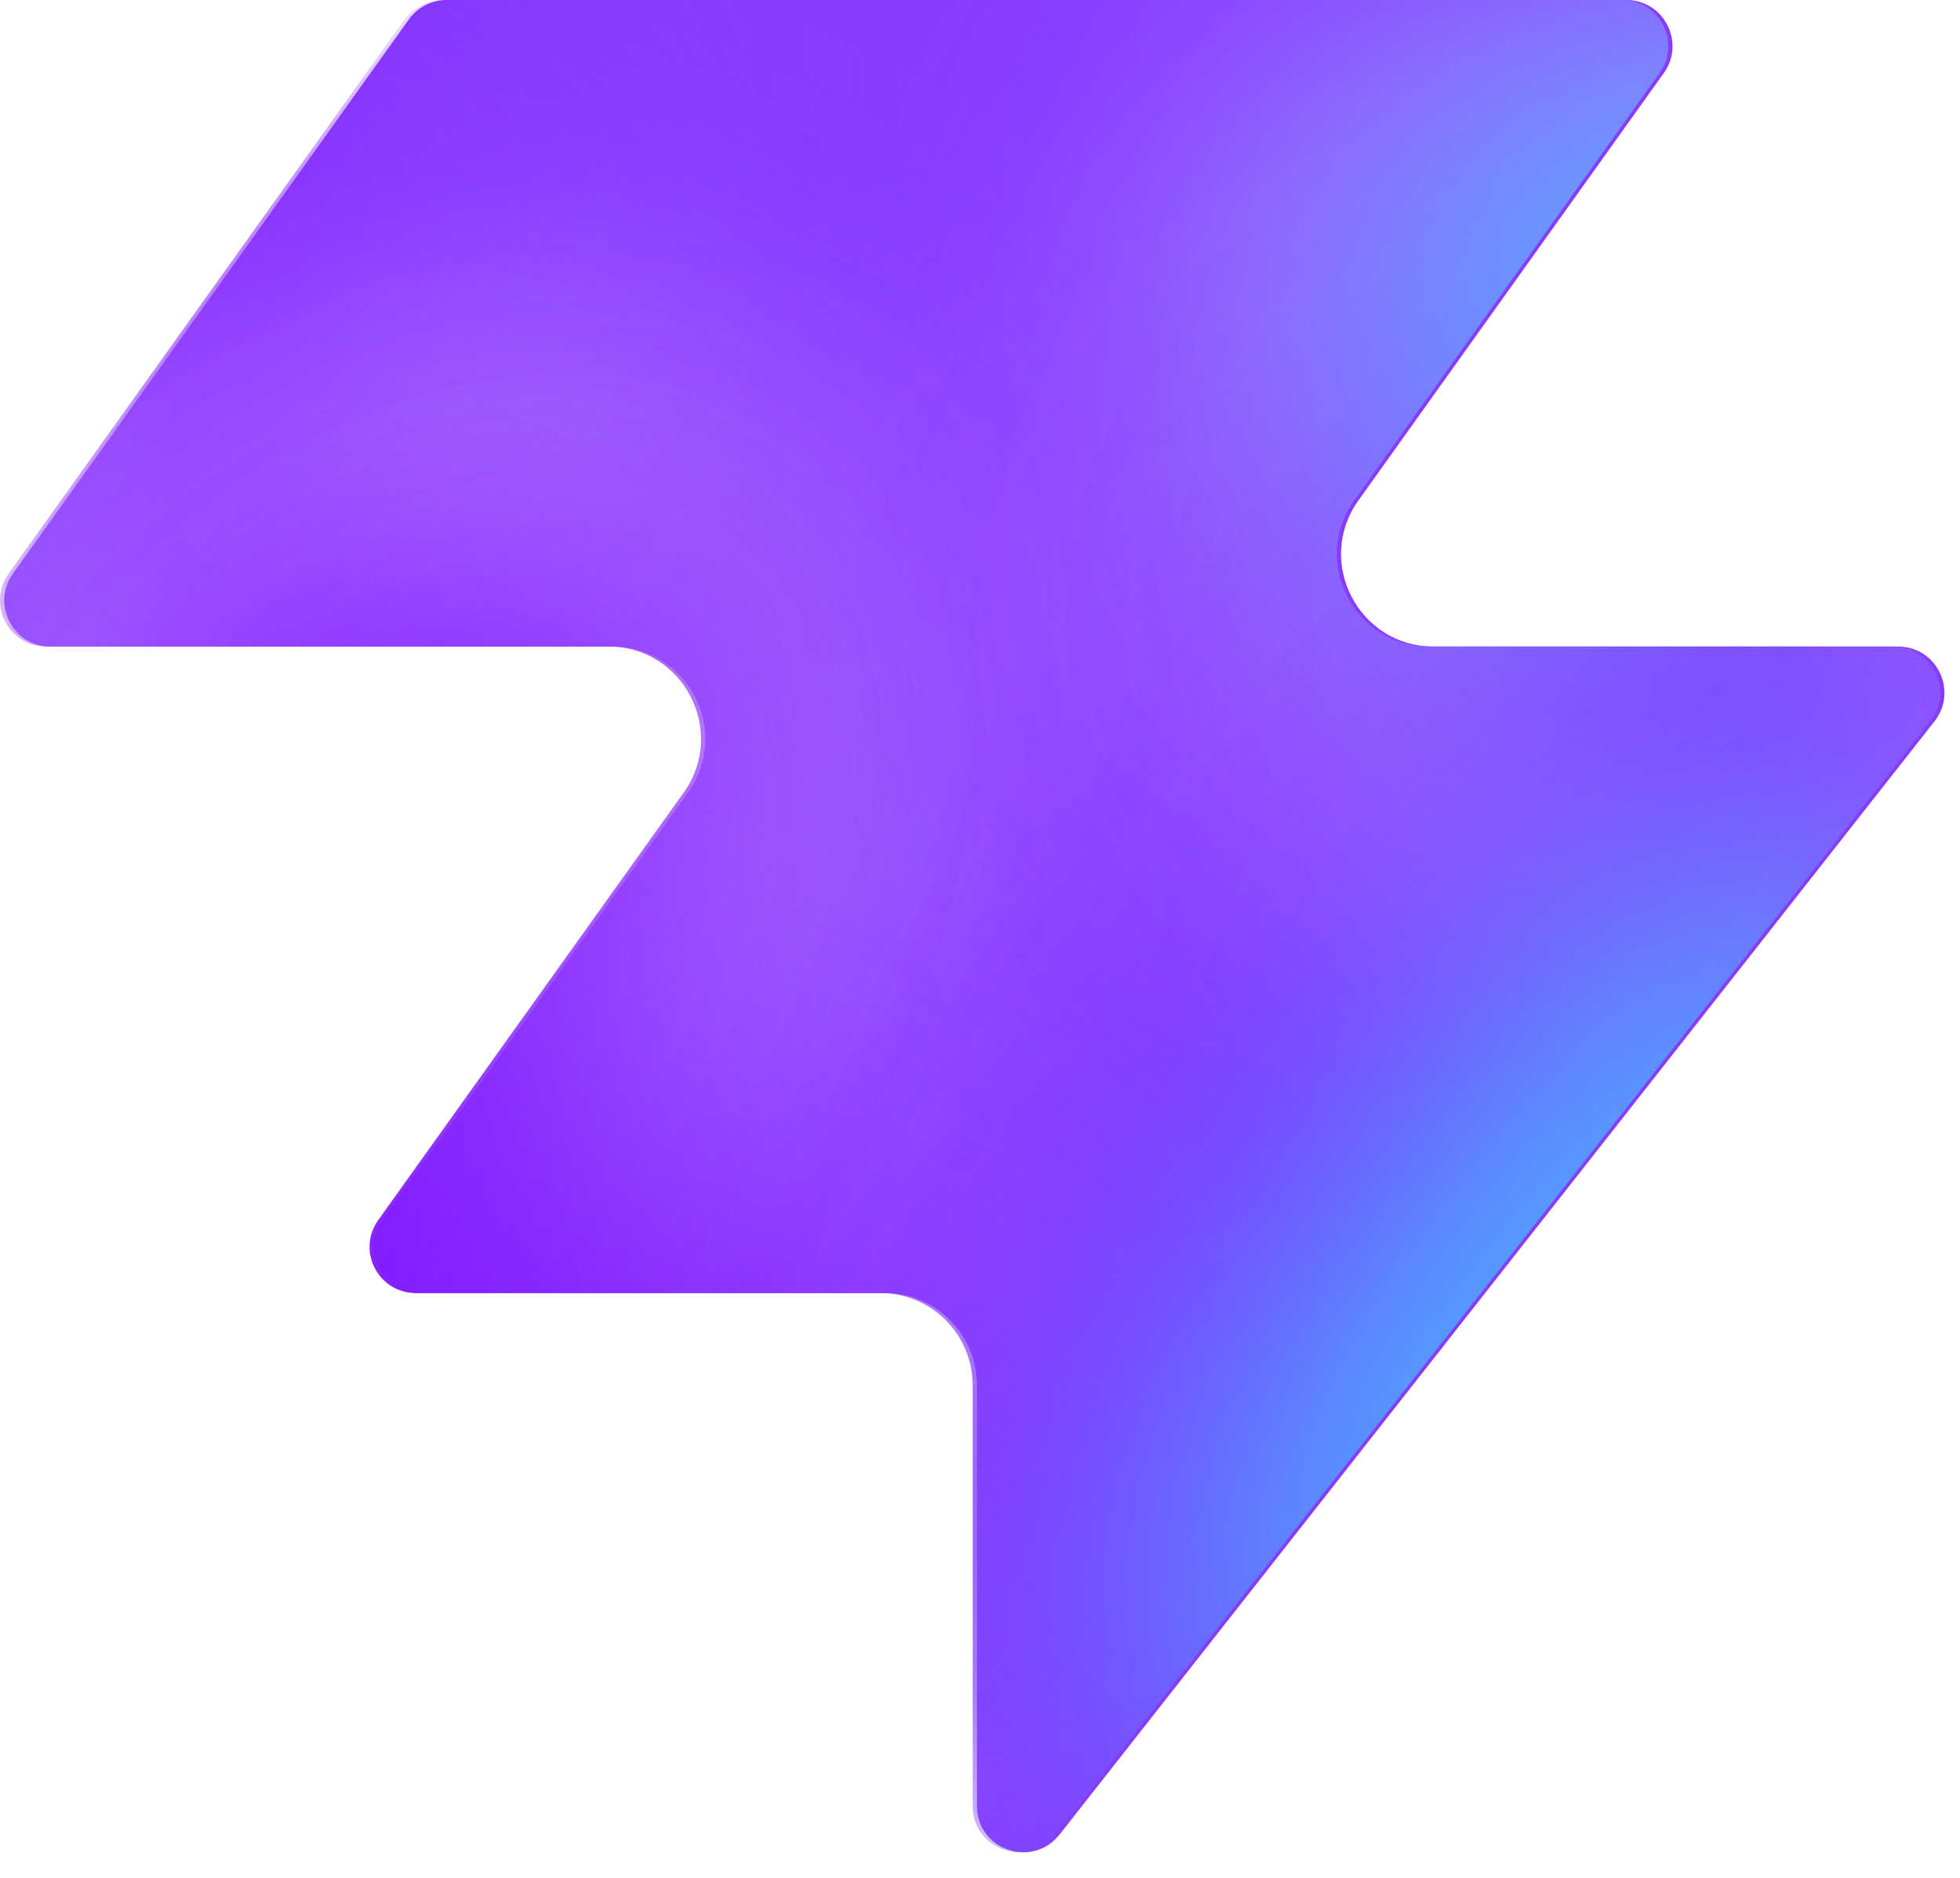
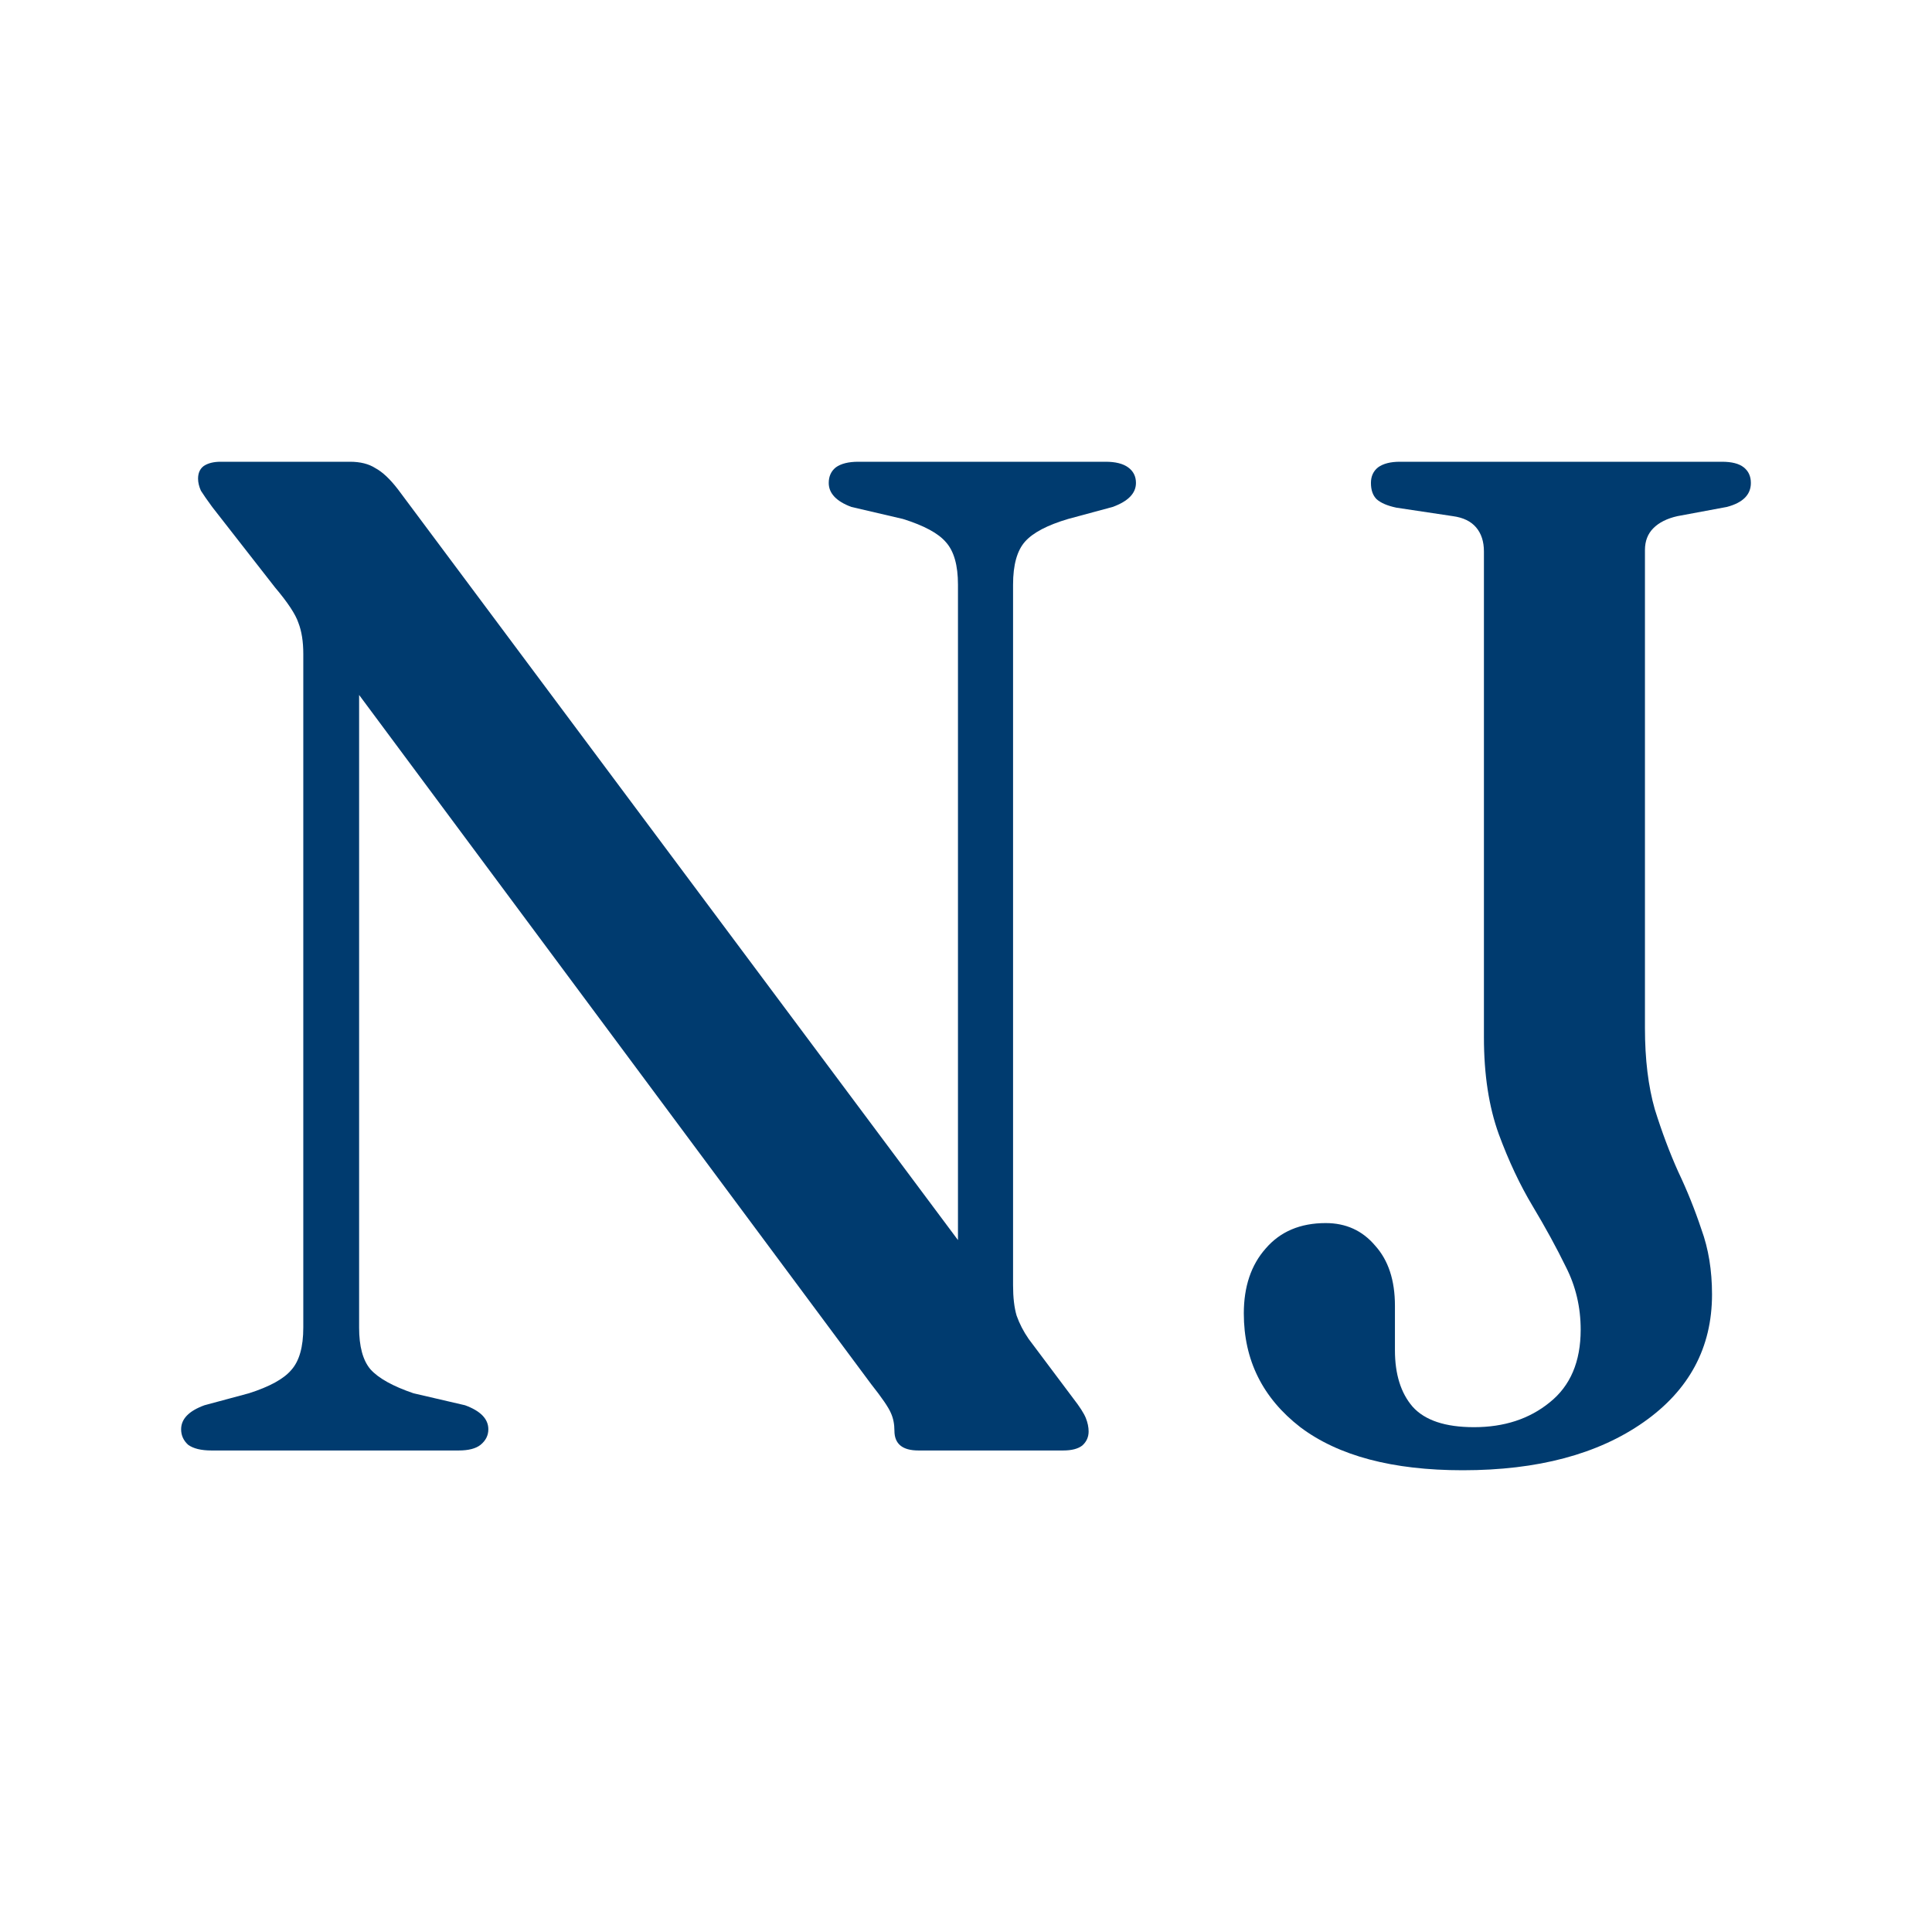
- <svg xmlns="http://www.w3.org/2000/svg" width="48" height="46" fill="none" viewBox="0 0 48 46">
-   <path fill="#863bff" d="M25.946 44.938c-.664.845-2.021.375-2.021-.698V33.937a2.26 2.26 0 0 0-2.262-2.262H10.287c-.92 0-1.456-1.04-.92-1.788l7.48-10.471c1.07-1.497 0-3.578-1.842-3.578H1.237c-.92 0-1.456-1.04-.92-1.788L10.013.474c.214-.297.556-.474.92-.474h28.894c.92 0 1.456 1.04.92 1.788l-7.48 10.471c-1.07 1.498 0 3.579 1.842 3.579h11.377c.943 0 1.473 1.088.89 1.83L25.947 44.94z" style="fill:#863bff;fill:color(display-p3 .525 .23 1);fill-opacity:1" />
-   <mask id="a" width="48" height="46" x="0" y="0" maskUnits="userSpaceOnUse" style="mask-type:alpha">
-     <path fill="#000" d="M25.842 44.938c-.664.844-2.021.375-2.021-.698V33.937a2.26 2.26 0 0 0-2.262-2.262H10.183c-.92 0-1.456-1.04-.92-1.788l7.48-10.471c1.07-1.498 0-3.579-1.842-3.579H1.133c-.92 0-1.456-1.04-.92-1.787L9.91.473c.214-.297.556-.474.92-.474h28.894c.92 0 1.456 1.04.92 1.788l-7.48 10.471c-1.07 1.498 0 3.578 1.842 3.578h11.377c.943 0 1.473 1.088.89 1.832L25.843 44.94z" style="fill:#000;fill-opacity:1" />
-   </mask>
-   <g mask="url(#a)">
-     <g filter="url(#b)">
-       <ellipse cx="5.508" cy="14.704" fill="#ede6ff" rx="5.508" ry="14.704" style="fill:#ede6ff;fill:color(display-p3 .927 .903 1);fill-opacity:1" transform="matrix(.00324 1 1 -.00324 -4.47 31.516)" />
-     </g>
-     <g filter="url(#c)">
-       <ellipse cx="10.399" cy="29.851" fill="#ede6ff" rx="10.399" ry="29.851" style="fill:#ede6ff;fill:color(display-p3 .927 .903 1);fill-opacity:1" transform="matrix(.00324 1 1 -.00324 -39.328 7.883)" />
-     </g>
-     <g filter="url(#d)">
-       <ellipse cx="5.508" cy="30.487" fill="#7e14ff" rx="5.508" ry="30.487" style="fill:#7e14ff;fill:color(display-p3 .492 .077 1);fill-opacity:1" transform="rotate(89.814 -25.913 -14.639)scale(1 -1)" />
-     </g>
-     <g filter="url(#e)">
-       <ellipse cx="5.508" cy="30.599" fill="#7e14ff" rx="5.508" ry="30.599" style="fill:#7e14ff;fill:color(display-p3 .492 .077 1);fill-opacity:1" transform="rotate(89.814 -32.644 -3.334)scale(1 -1)" />
-     </g>
-     <g filter="url(#f)">
-       <ellipse cx="5.508" cy="30.599" fill="#7e14ff" rx="5.508" ry="30.599" style="fill:#7e14ff;fill:color(display-p3 .492 .077 1);fill-opacity:1" transform="matrix(.00324 1 1 -.00324 -34.34 30.47)" />
-     </g>
-     <g filter="url(#g)">
-       <ellipse cx="14.072" cy="22.078" fill="#ede6ff" rx="14.072" ry="22.078" style="fill:#ede6ff;fill:color(display-p3 .927 .903 1);fill-opacity:1" transform="rotate(93.35 24.506 48.493)scale(-1 1)" />
-     </g>
-     <g filter="url(#h)">
-       <ellipse cx="3.47" cy="21.501" fill="#7e14ff" rx="3.47" ry="21.501" style="fill:#7e14ff;fill:color(display-p3 .492 .077 1);fill-opacity:1" transform="rotate(89.009 28.708 47.59)scale(-1 1)" />
-     </g>
-     <g filter="url(#i)">
-       <ellipse cx="3.47" cy="21.501" fill="#7e14ff" rx="3.47" ry="21.501" style="fill:#7e14ff;fill:color(display-p3 .492 .077 1);fill-opacity:1" transform="rotate(89.009 28.708 47.59)scale(-1 1)" />
-     </g>
-     <g filter="url(#j)">
-       <ellipse cx=".387" cy="8.972" fill="#7e14ff" rx="4.407" ry="29.108" style="fill:#7e14ff;fill:color(display-p3 .492 .077 1);fill-opacity:1" transform="rotate(39.51 .387 8.972)" />
-     </g>
-     <g filter="url(#k)">
-       <ellipse cx="47.523" cy="-6.092" fill="#7e14ff" rx="4.407" ry="29.108" style="fill:#7e14ff;fill:color(display-p3 .492 .077 1);fill-opacity:1" transform="rotate(37.892 47.523 -6.092)" />
-     </g>
-     <g filter="url(#l)">
-       <ellipse cx="41.412" cy="6.333" fill="#47bfff" rx="5.971" ry="9.665" style="fill:#47bfff;fill:color(display-p3 .28 .748 1);fill-opacity:1" transform="rotate(37.892 41.412 6.333)" />
-     </g>
-     <g filter="url(#m)">
-       <ellipse cx="-1.879" cy="38.332" fill="#7e14ff" rx="4.407" ry="29.108" style="fill:#7e14ff;fill:color(display-p3 .492 .077 1);fill-opacity:1" transform="rotate(37.892 -1.88 38.332)" />
-     </g>
-     <g filter="url(#n)">
-       <ellipse cx="-1.879" cy="38.332" fill="#7e14ff" rx="4.407" ry="29.108" style="fill:#7e14ff;fill:color(display-p3 .492 .077 1);fill-opacity:1" transform="rotate(37.892 -1.88 38.332)" />
-     </g>
-     <g filter="url(#o)">
-       <ellipse cx="35.651" cy="29.907" fill="#7e14ff" rx="4.407" ry="29.108" style="fill:#7e14ff;fill:color(display-p3 .492 .077 1);fill-opacity:1" transform="rotate(37.892 35.651 29.907)" />
-     </g>
-     <g filter="url(#p)">
-       <ellipse cx="38.418" cy="32.4" fill="#47bfff" rx="5.971" ry="15.297" style="fill:#47bfff;fill:color(display-p3 .28 .748 1);fill-opacity:1" transform="rotate(37.892 38.418 32.4)" />
-     </g>
-   </g>
-   <defs>
-     <filter id="b" width="60.045" height="41.654" x="-19.77" y="16.149" color-interpolation-filters="sRGB" filterUnits="userSpaceOnUse">
-       <feFlood flood-opacity="0" result="BackgroundImageFix" />
-       <feBlend in="SourceGraphic" in2="BackgroundImageFix" result="shape" />
-       <feGaussianBlur result="effect1_foregroundBlur_2002_17158" stdDeviation="7.659" />
-     </filter>
-     <filter id="c" width="90.34" height="51.437" x="-54.613" y="-7.533" color-interpolation-filters="sRGB" filterUnits="userSpaceOnUse">
-       <feFlood flood-opacity="0" result="BackgroundImageFix" />
-       <feBlend in="SourceGraphic" in2="BackgroundImageFix" result="shape" />
-       <feGaussianBlur result="effect1_foregroundBlur_2002_17158" stdDeviation="7.659" />
-     </filter>
-     <filter id="d" width="79.355" height="29.4" x="-49.64" y="2.03" color-interpolation-filters="sRGB" filterUnits="userSpaceOnUse">
-       <feFlood flood-opacity="0" result="BackgroundImageFix" />
-       <feBlend in="SourceGraphic" in2="BackgroundImageFix" result="shape" />
-       <feGaussianBlur result="effect1_foregroundBlur_2002_17158" stdDeviation="4.596" />
-     </filter>
-     <filter id="e" width="79.579" height="29.4" x="-45.045" y="20.029" color-interpolation-filters="sRGB" filterUnits="userSpaceOnUse">
-       <feFlood flood-opacity="0" result="BackgroundImageFix" />
-       <feBlend in="SourceGraphic" in2="BackgroundImageFix" result="shape" />
-       <feGaussianBlur result="effect1_foregroundBlur_2002_17158" stdDeviation="4.596" />
-     </filter>
-     <filter id="f" width="79.579" height="29.4" x="-43.513" y="21.178" color-interpolation-filters="sRGB" filterUnits="userSpaceOnUse">
-       <feFlood flood-opacity="0" result="BackgroundImageFix" />
-       <feBlend in="SourceGraphic" in2="BackgroundImageFix" result="shape" />
-       <feGaussianBlur result="effect1_foregroundBlur_2002_17158" stdDeviation="4.596" />
-     </filter>
-     <filter id="g" width="74.749" height="58.852" x="15.756" y="-17.901" color-interpolation-filters="sRGB" filterUnits="userSpaceOnUse">
-       <feFlood flood-opacity="0" result="BackgroundImageFix" />
-       <feBlend in="SourceGraphic" in2="BackgroundImageFix" result="shape" />
-       <feGaussianBlur result="effect1_foregroundBlur_2002_17158" stdDeviation="7.659" />
-     </filter>
-     <filter id="h" width="61.377" height="25.362" x="23.548" y="2.284" color-interpolation-filters="sRGB" filterUnits="userSpaceOnUse">
-       <feFlood flood-opacity="0" result="BackgroundImageFix" />
-       <feBlend in="SourceGraphic" in2="BackgroundImageFix" result="shape" />
-       <feGaussianBlur result="effect1_foregroundBlur_2002_17158" stdDeviation="4.596" />
-     </filter>
-     <filter id="i" width="61.377" height="25.362" x="23.548" y="2.284" color-interpolation-filters="sRGB" filterUnits="userSpaceOnUse">
-       <feFlood flood-opacity="0" result="BackgroundImageFix" />
-       <feBlend in="SourceGraphic" in2="BackgroundImageFix" result="shape" />
-       <feGaussianBlur result="effect1_foregroundBlur_2002_17158" stdDeviation="4.596" />
-     </filter>
-     <filter id="j" width="56.045" height="63.649" x="-27.636" y="-22.853" color-interpolation-filters="sRGB" filterUnits="userSpaceOnUse">
-       <feFlood flood-opacity="0" result="BackgroundImageFix" />
-       <feBlend in="SourceGraphic" in2="BackgroundImageFix" result="shape" />
-       <feGaussianBlur result="effect1_foregroundBlur_2002_17158" stdDeviation="4.596" />
-     </filter>
-     <filter id="k" width="54.814" height="64.646" x="20.116" y="-38.415" color-interpolation-filters="sRGB" filterUnits="userSpaceOnUse">
-       <feFlood flood-opacity="0" result="BackgroundImageFix" />
-       <feBlend in="SourceGraphic" in2="BackgroundImageFix" result="shape" />
-       <feGaussianBlur result="effect1_foregroundBlur_2002_17158" stdDeviation="4.596" />
-     </filter>
-     <filter id="l" width="33.541" height="35.313" x="24.641" y="-11.323" color-interpolation-filters="sRGB" filterUnits="userSpaceOnUse">
-       <feFlood flood-opacity="0" result="BackgroundImageFix" />
-       <feBlend in="SourceGraphic" in2="BackgroundImageFix" result="shape" />
-       <feGaussianBlur result="effect1_foregroundBlur_2002_17158" stdDeviation="4.596" />
-     </filter>
-     <filter id="m" width="54.814" height="64.646" x="-29.286" y="6.009" color-interpolation-filters="sRGB" filterUnits="userSpaceOnUse">
-       <feFlood flood-opacity="0" result="BackgroundImageFix" />
-       <feBlend in="SourceGraphic" in2="BackgroundImageFix" result="shape" />
-       <feGaussianBlur result="effect1_foregroundBlur_2002_17158" stdDeviation="4.596" />
-     </filter>
-     <filter id="n" width="54.814" height="64.646" x="-29.286" y="6.009" color-interpolation-filters="sRGB" filterUnits="userSpaceOnUse">
-       <feFlood flood-opacity="0" result="BackgroundImageFix" />
-       <feBlend in="SourceGraphic" in2="BackgroundImageFix" result="shape" />
-       <feGaussianBlur result="effect1_foregroundBlur_2002_17158" stdDeviation="4.596" />
-     </filter>
-     <filter id="o" width="54.814" height="64.646" x="8.244" y="-2.416" color-interpolation-filters="sRGB" filterUnits="userSpaceOnUse">
-       <feFlood flood-opacity="0" result="BackgroundImageFix" />
-       <feBlend in="SourceGraphic" in2="BackgroundImageFix" result="shape" />
-       <feGaussianBlur result="effect1_foregroundBlur_2002_17158" stdDeviation="4.596" />
-     </filter>
-     <filter id="p" width="39.409" height="43.623" x="18.713" y="10.588" color-interpolation-filters="sRGB" filterUnits="userSpaceOnUse">
-       <feFlood flood-opacity="0" result="BackgroundImageFix" />
-       <feBlend in="SourceGraphic" in2="BackgroundImageFix" result="shape" />
-       <feGaussianBlur result="effect1_foregroundBlur_2002_17158" stdDeviation="4.596" />
-     </filter>
-   </defs>
+ <svg xmlns="http://www.w3.org/2000/svg" width="64" height="64" viewBox="0 0 64 64" fill="none">
+   <style>
+   path { fill: #003B6F; }
+   @media (prefers-color-scheme: dark) { path { fill: #6D98BA; } }
+ </style>
+   <path d="M16.177 47.347C16.177 47.55 16.091 47.721 15.919 47.862C15.763 47.986 15.522 48.049 15.194 48.049H7.006C6.663 48.049 6.406 47.986 6.234 47.862C6.078 47.721 6 47.55 6 47.347C6 47.004 6.257 46.739 6.772 46.551L8.246 46.154C8.932 45.935 9.4 45.678 9.65 45.382C9.915 45.086 10.047 44.618 10.047 43.978V21.66C10.047 21.254 9.993 20.911 9.884 20.63C9.79 20.349 9.533 19.959 9.111 19.46L7.029 16.793C6.858 16.559 6.733 16.38 6.655 16.255C6.593 16.115 6.561 15.982 6.561 15.858C6.561 15.67 6.624 15.53 6.749 15.437C6.889 15.343 7.076 15.296 7.31 15.296H11.591C11.934 15.296 12.215 15.366 12.434 15.507C12.668 15.632 12.917 15.865 13.182 16.209L32.553 42.177L31.734 43.931V19.367C31.734 18.727 31.602 18.259 31.337 17.963C31.087 17.667 30.611 17.41 29.91 17.191L28.202 16.793C27.703 16.606 27.453 16.341 27.453 15.998C27.453 15.78 27.531 15.608 27.687 15.483C27.858 15.358 28.108 15.296 28.436 15.296H36.624C36.951 15.296 37.201 15.358 37.372 15.483C37.544 15.608 37.63 15.78 37.63 15.998C37.63 16.341 37.372 16.606 36.858 16.793L35.384 17.191C34.698 17.394 34.222 17.643 33.957 17.94C33.692 18.236 33.559 18.712 33.559 19.367V42.574C33.559 42.98 33.598 43.315 33.676 43.58C33.77 43.846 33.902 44.103 34.074 44.352L35.548 46.318C35.766 46.598 35.906 46.817 35.969 46.973C36.031 47.129 36.062 47.277 36.062 47.417C36.062 47.604 35.992 47.76 35.852 47.885C35.711 47.994 35.501 48.049 35.22 48.049H30.424C29.894 48.049 29.629 47.831 29.629 47.394C29.629 47.175 29.59 46.98 29.512 46.809C29.434 46.622 29.215 46.302 28.857 45.85L10.398 21.005L11.896 19.975V43.978C11.896 44.602 12.02 45.062 12.27 45.358C12.535 45.655 13.011 45.92 13.697 46.154L15.405 46.551C15.919 46.739 16.177 47.004 16.177 47.347Z" />
+   <path d="M56.713 42.879C56.713 44.641 55.957 46.053 54.444 47.113C52.931 48.174 50.935 48.704 48.455 48.704C46.131 48.704 44.337 48.228 43.074 47.277C41.826 46.31 41.203 45.054 41.203 43.51C41.203 42.621 41.444 41.904 41.928 41.358C42.411 40.796 43.074 40.516 43.916 40.516C44.587 40.516 45.133 40.765 45.554 41.264C45.991 41.748 46.209 42.411 46.209 43.253V44.727C46.209 45.522 46.404 46.146 46.794 46.598C47.199 47.051 47.878 47.277 48.829 47.277C49.827 47.277 50.662 47.004 51.333 46.458C52.019 45.912 52.362 45.109 52.362 44.048C52.362 43.3 52.198 42.606 51.871 41.966C51.559 41.327 51.192 40.656 50.771 39.954C50.35 39.252 49.976 38.457 49.648 37.568C49.321 36.663 49.157 35.595 49.157 34.363V18.267C49.157 17.94 49.071 17.675 48.899 17.472C48.728 17.269 48.471 17.144 48.127 17.098L46.256 16.817C45.959 16.754 45.741 16.661 45.601 16.536C45.476 16.411 45.414 16.232 45.414 15.998C45.414 15.78 45.492 15.608 45.648 15.483C45.819 15.358 46.061 15.296 46.373 15.296H57.041C57.368 15.296 57.61 15.358 57.766 15.483C57.922 15.608 58 15.78 58 15.998C58 16.388 57.735 16.653 57.205 16.793L55.567 17.098C55.224 17.175 54.959 17.308 54.772 17.495C54.584 17.682 54.491 17.924 54.491 18.221V34.059C54.491 35.088 54.6 35.985 54.818 36.749C55.052 37.498 55.31 38.184 55.59 38.808C55.887 39.432 56.144 40.071 56.362 40.726C56.596 41.366 56.713 42.083 56.713 42.879Z" />
</svg>
